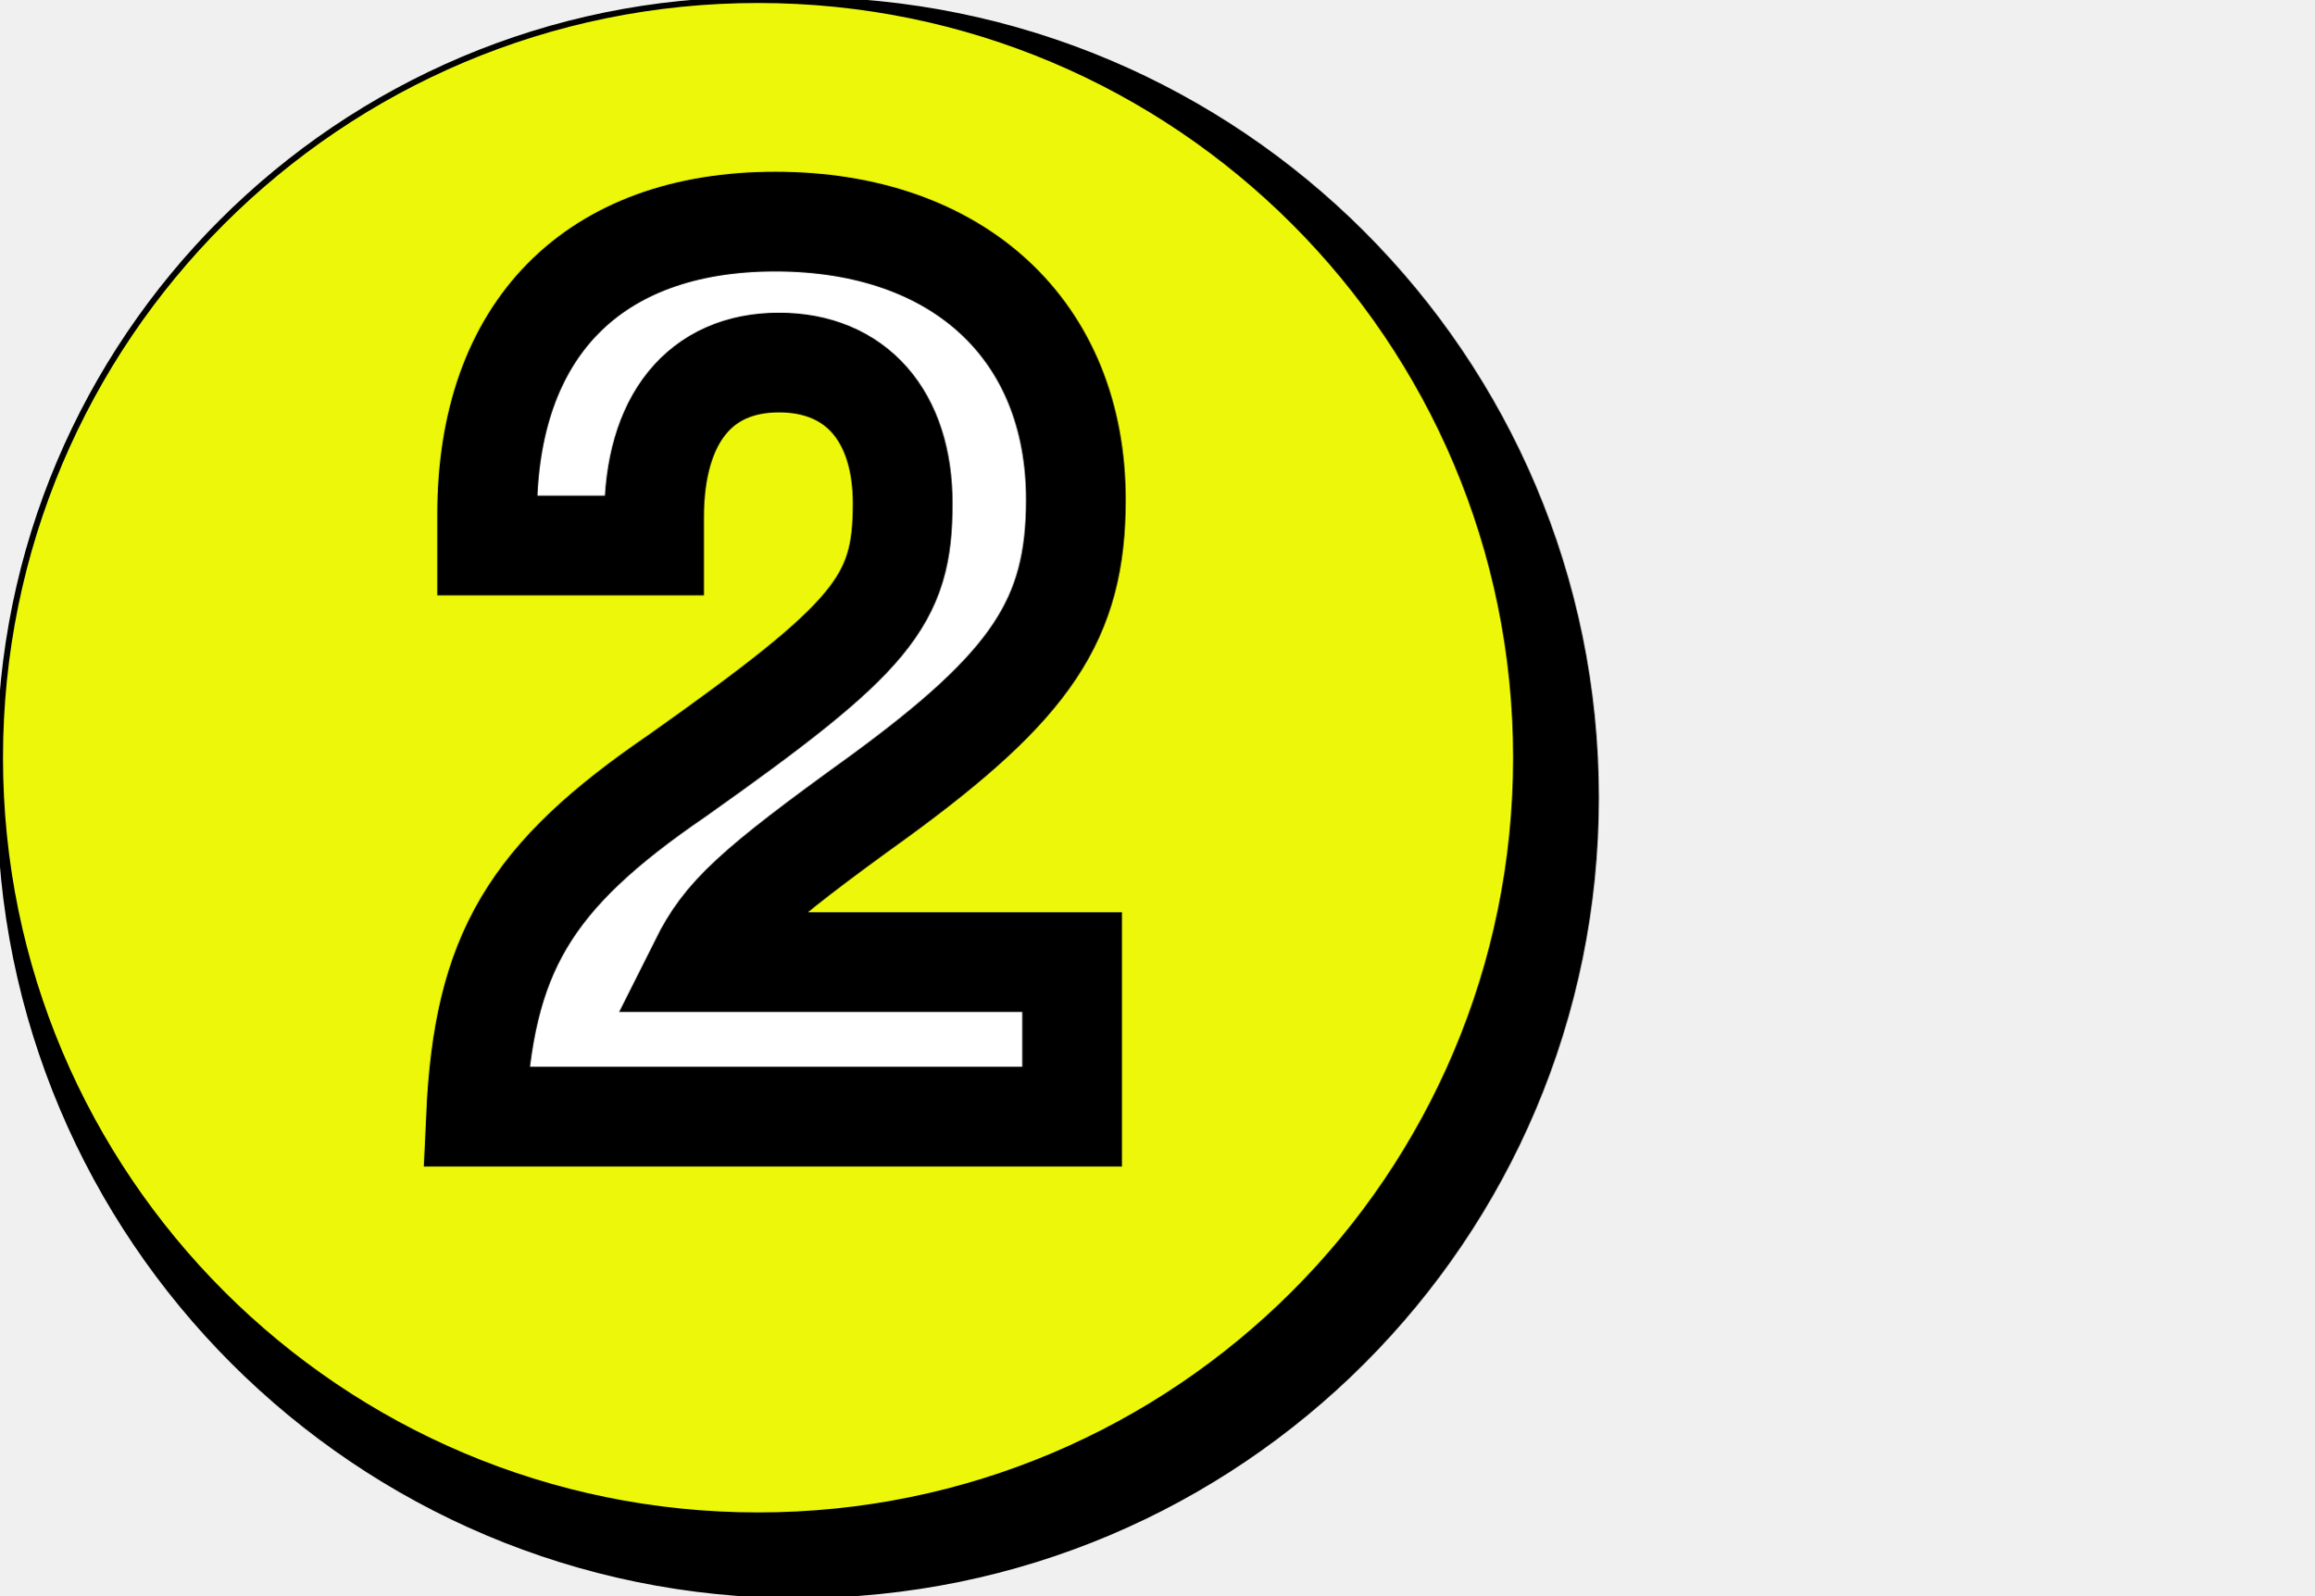
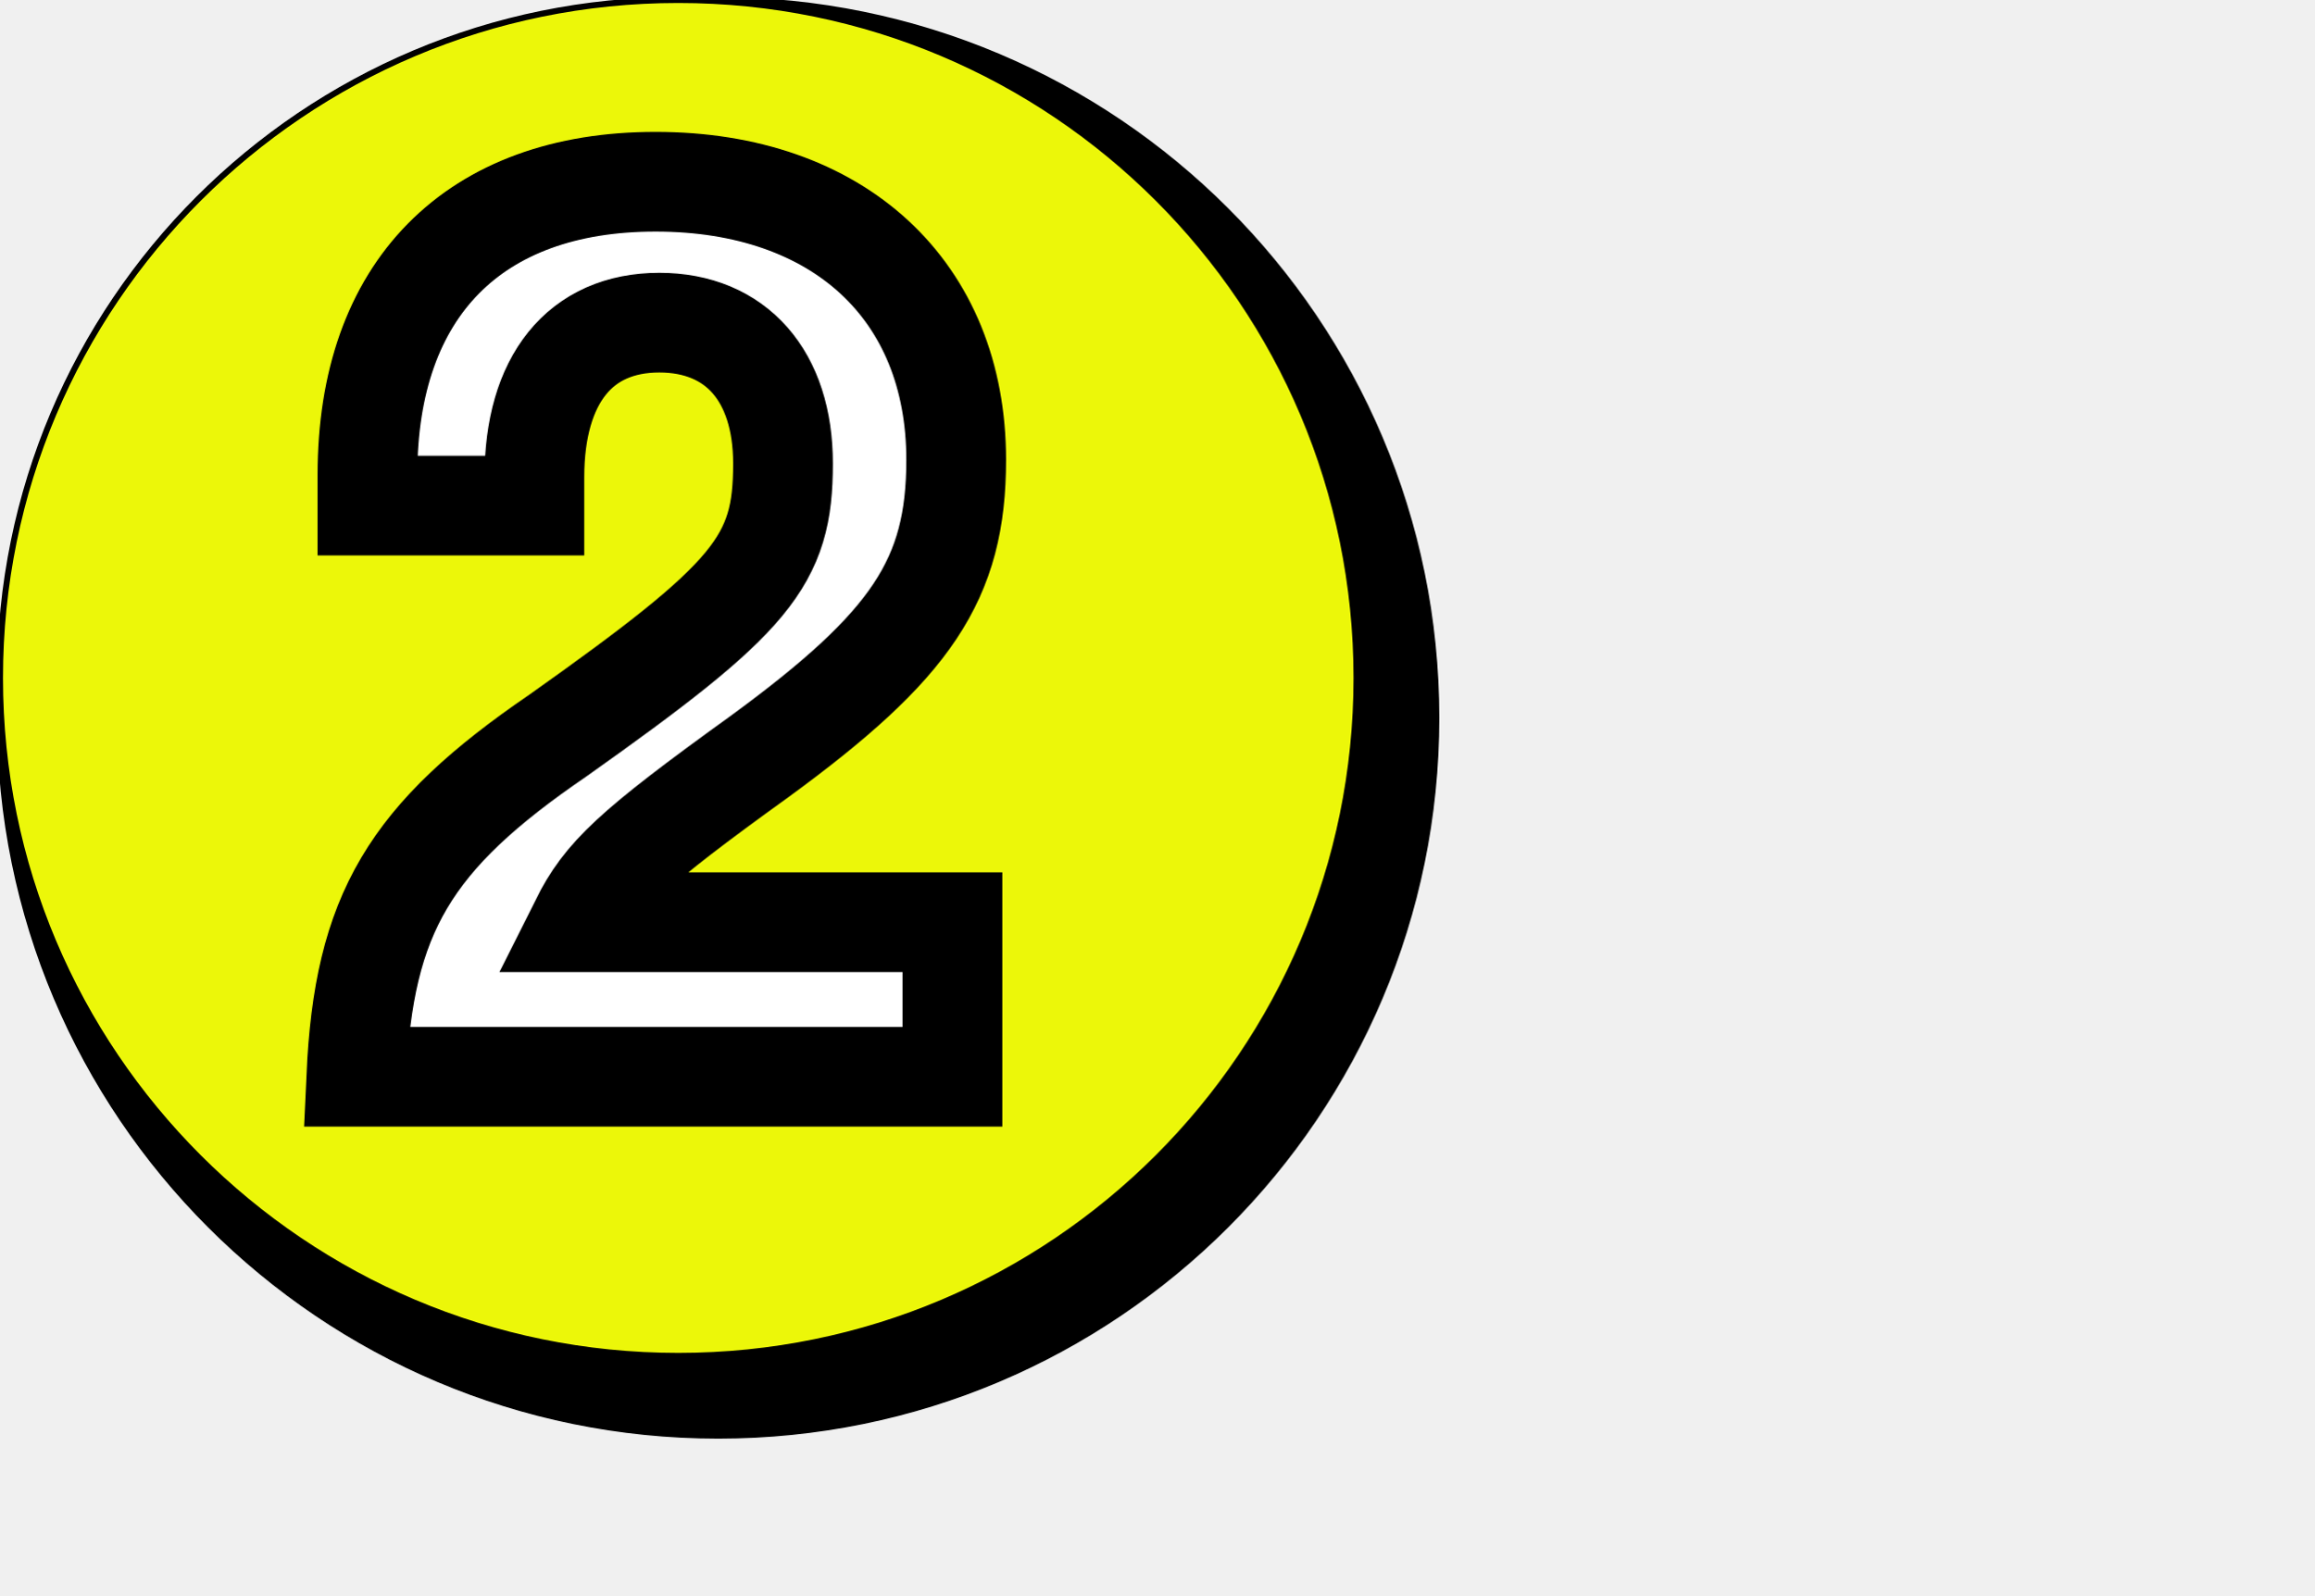
<svg xmlns="http://www.w3.org/2000/svg" width="580" height="400">
  <g>
    <rect fill="none" id="canvas_background" height="400" width="600" y="-1" x="-1" />
    <g display="none" overflow="visible" y="0" x="0" height="100%" width="100%" id="canvasGrid">
      <rect fill="url(#gridpattern)" stroke-width="0" y="0" x="0" height="100%" width="100%" />
    </g>
  </g>
  <g>
-     <ellipse stroke="#000" ry="200" rx="200" id="svg_1" cy="200" cx="200" stroke-width="1.5" fill="#000000" />
+     <ellipse stroke="#000" ry="180" rx="180" id="svg_1" cy="180" cx="180" stroke-width="1.5" fill="#000000" />
  </g>
  <g>
-     <ellipse stroke="#000" ry="190" rx="190" id="svg_2" cy="190" cx="190" stroke-width="1.5" fill="#ecf709" />
+     <ellipse stroke="#000" ry="170" rx="170" id="svg_2" cy="170" cx="170" stroke-width="1.5" fill="#ecf709" />
  </g>
-   <text stroke="#000" xml:space="preserve" text-anchor="start" font-family="Helvetica, Arial, sans-serif" font-weight="bold" font-size="310" id="svg_3" y="280" x="110" stroke-opacity="null" stroke-width="25" fill="#FFFFFF">2</text>
+   <text stroke="#000" xml:space="preserve" text-anchor="start" font-family="Helvetica, Arial, sans-serif" font-weight="bold" font-size="310" id="svg_3" y="270" x="80" stroke-opacity="null" stroke-width="25" fill="#FFFFFF">2</text>
</svg>
